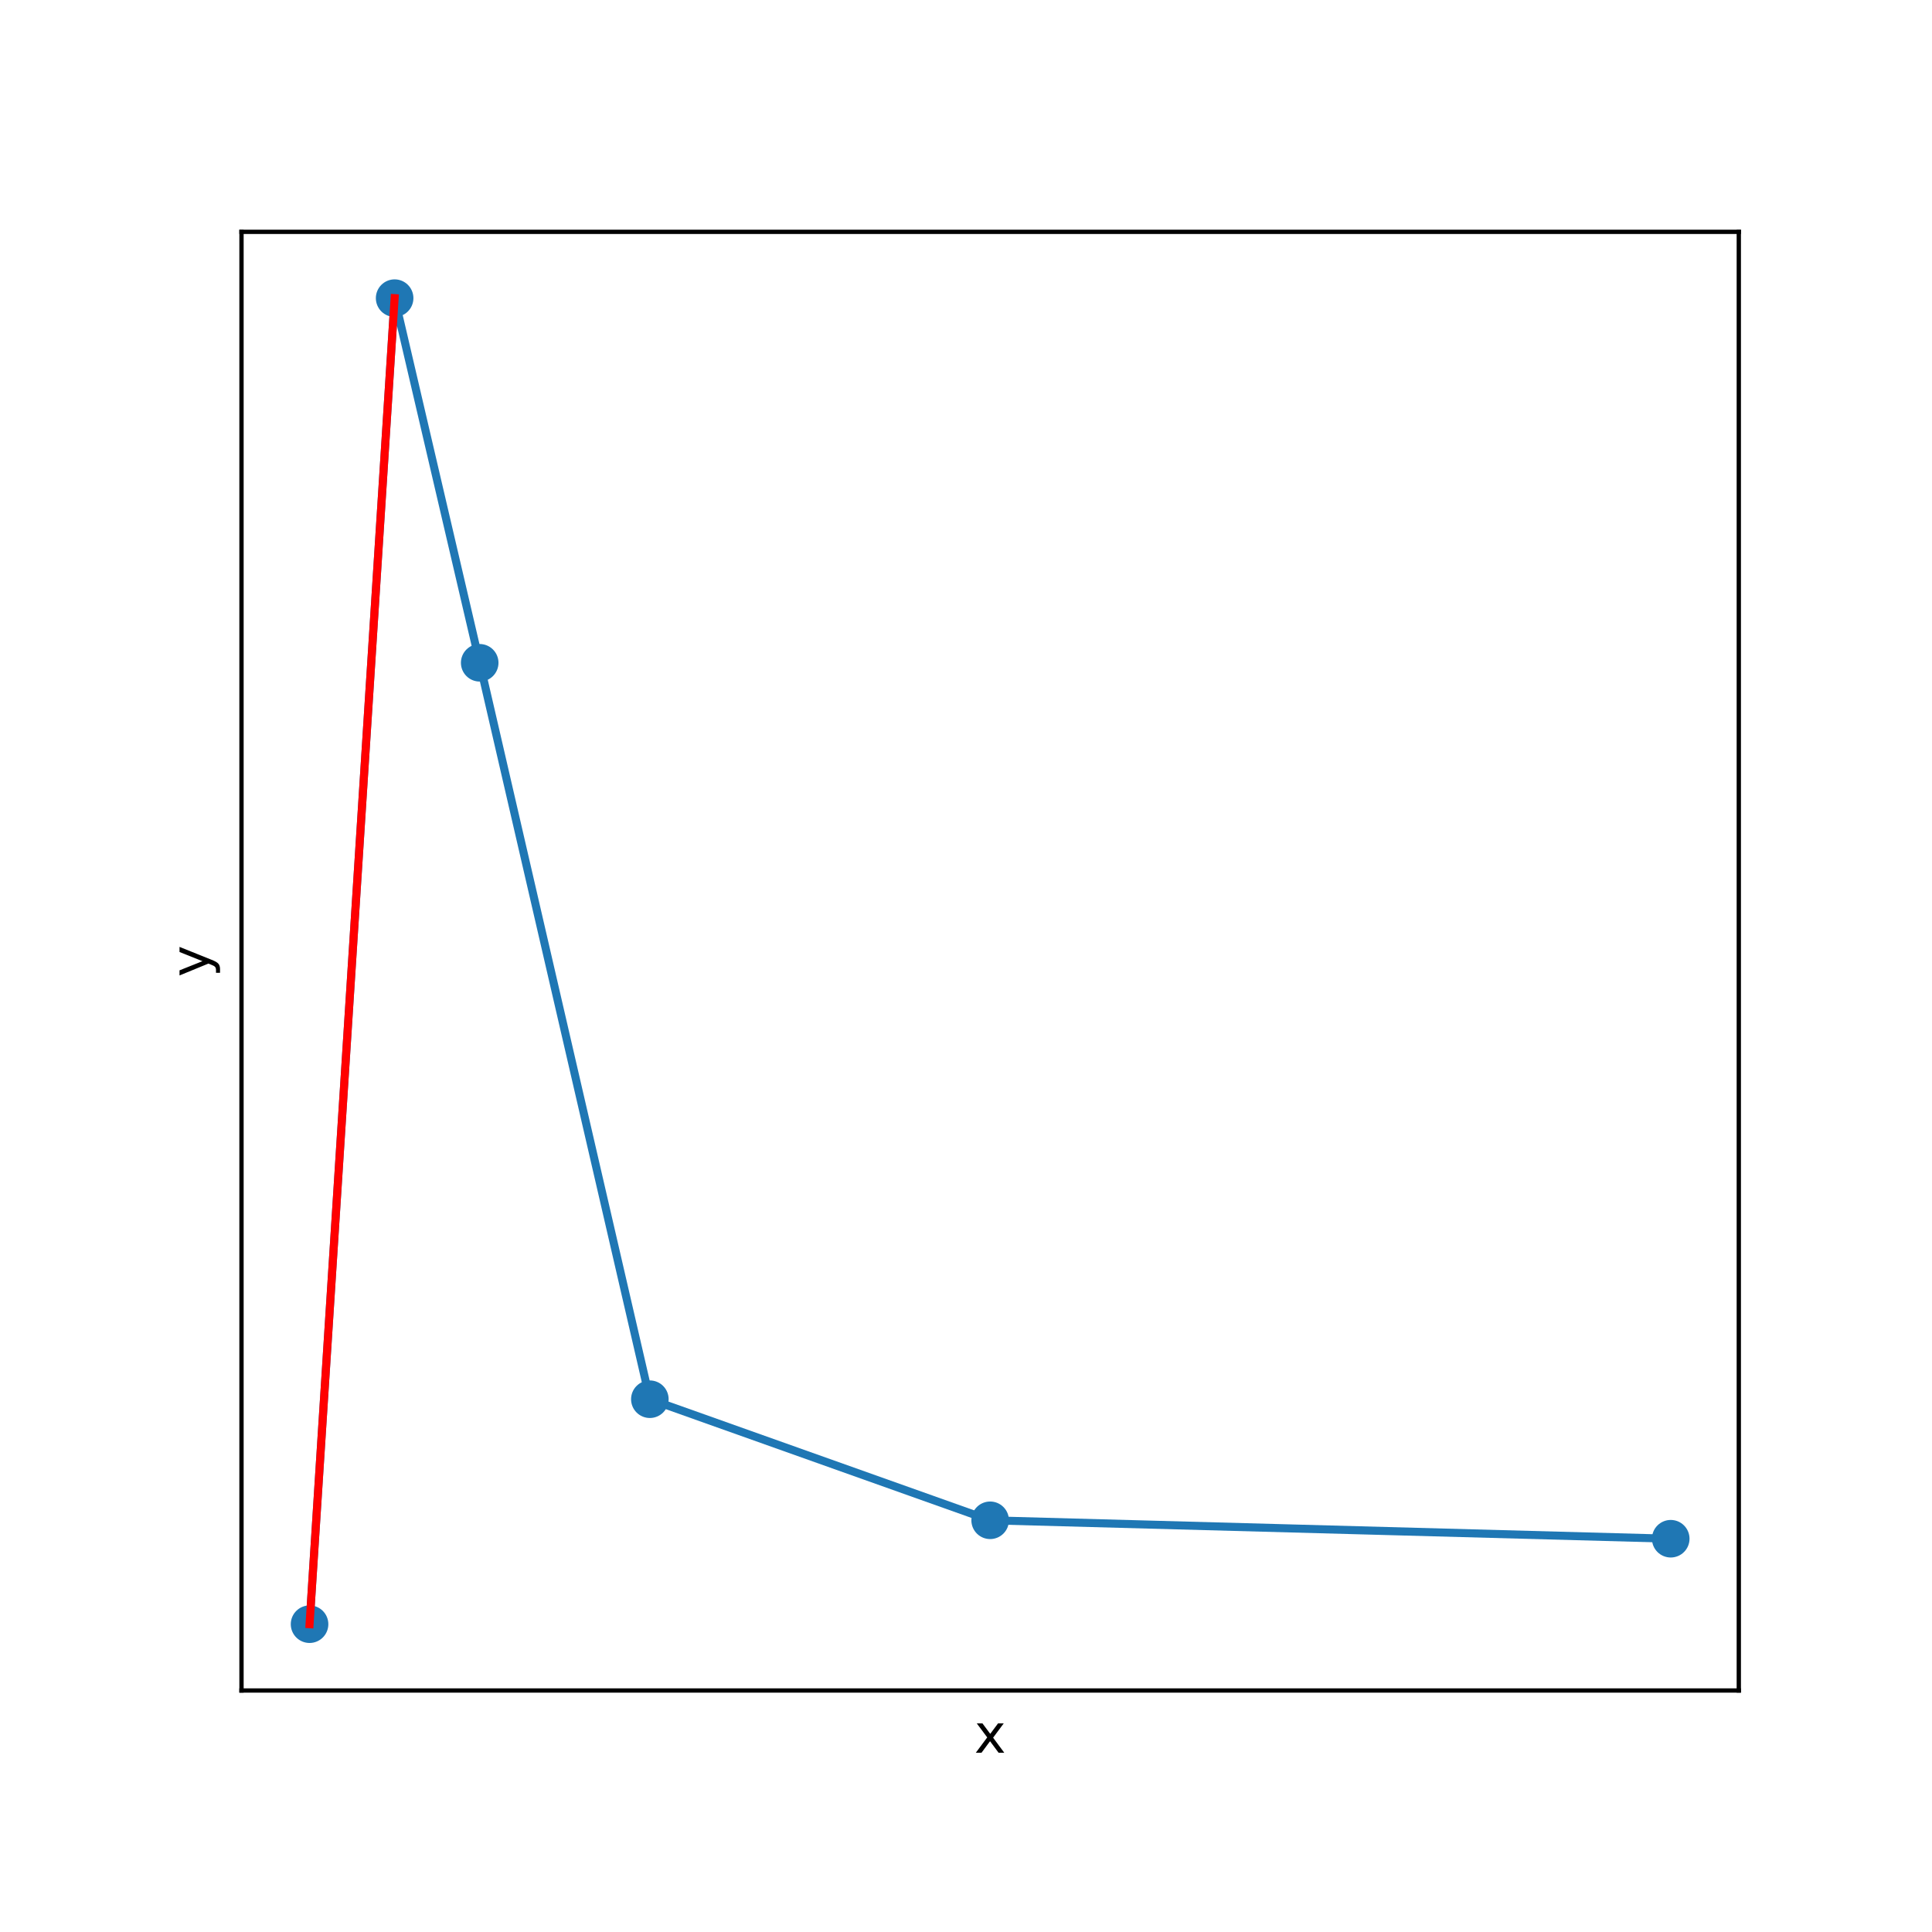
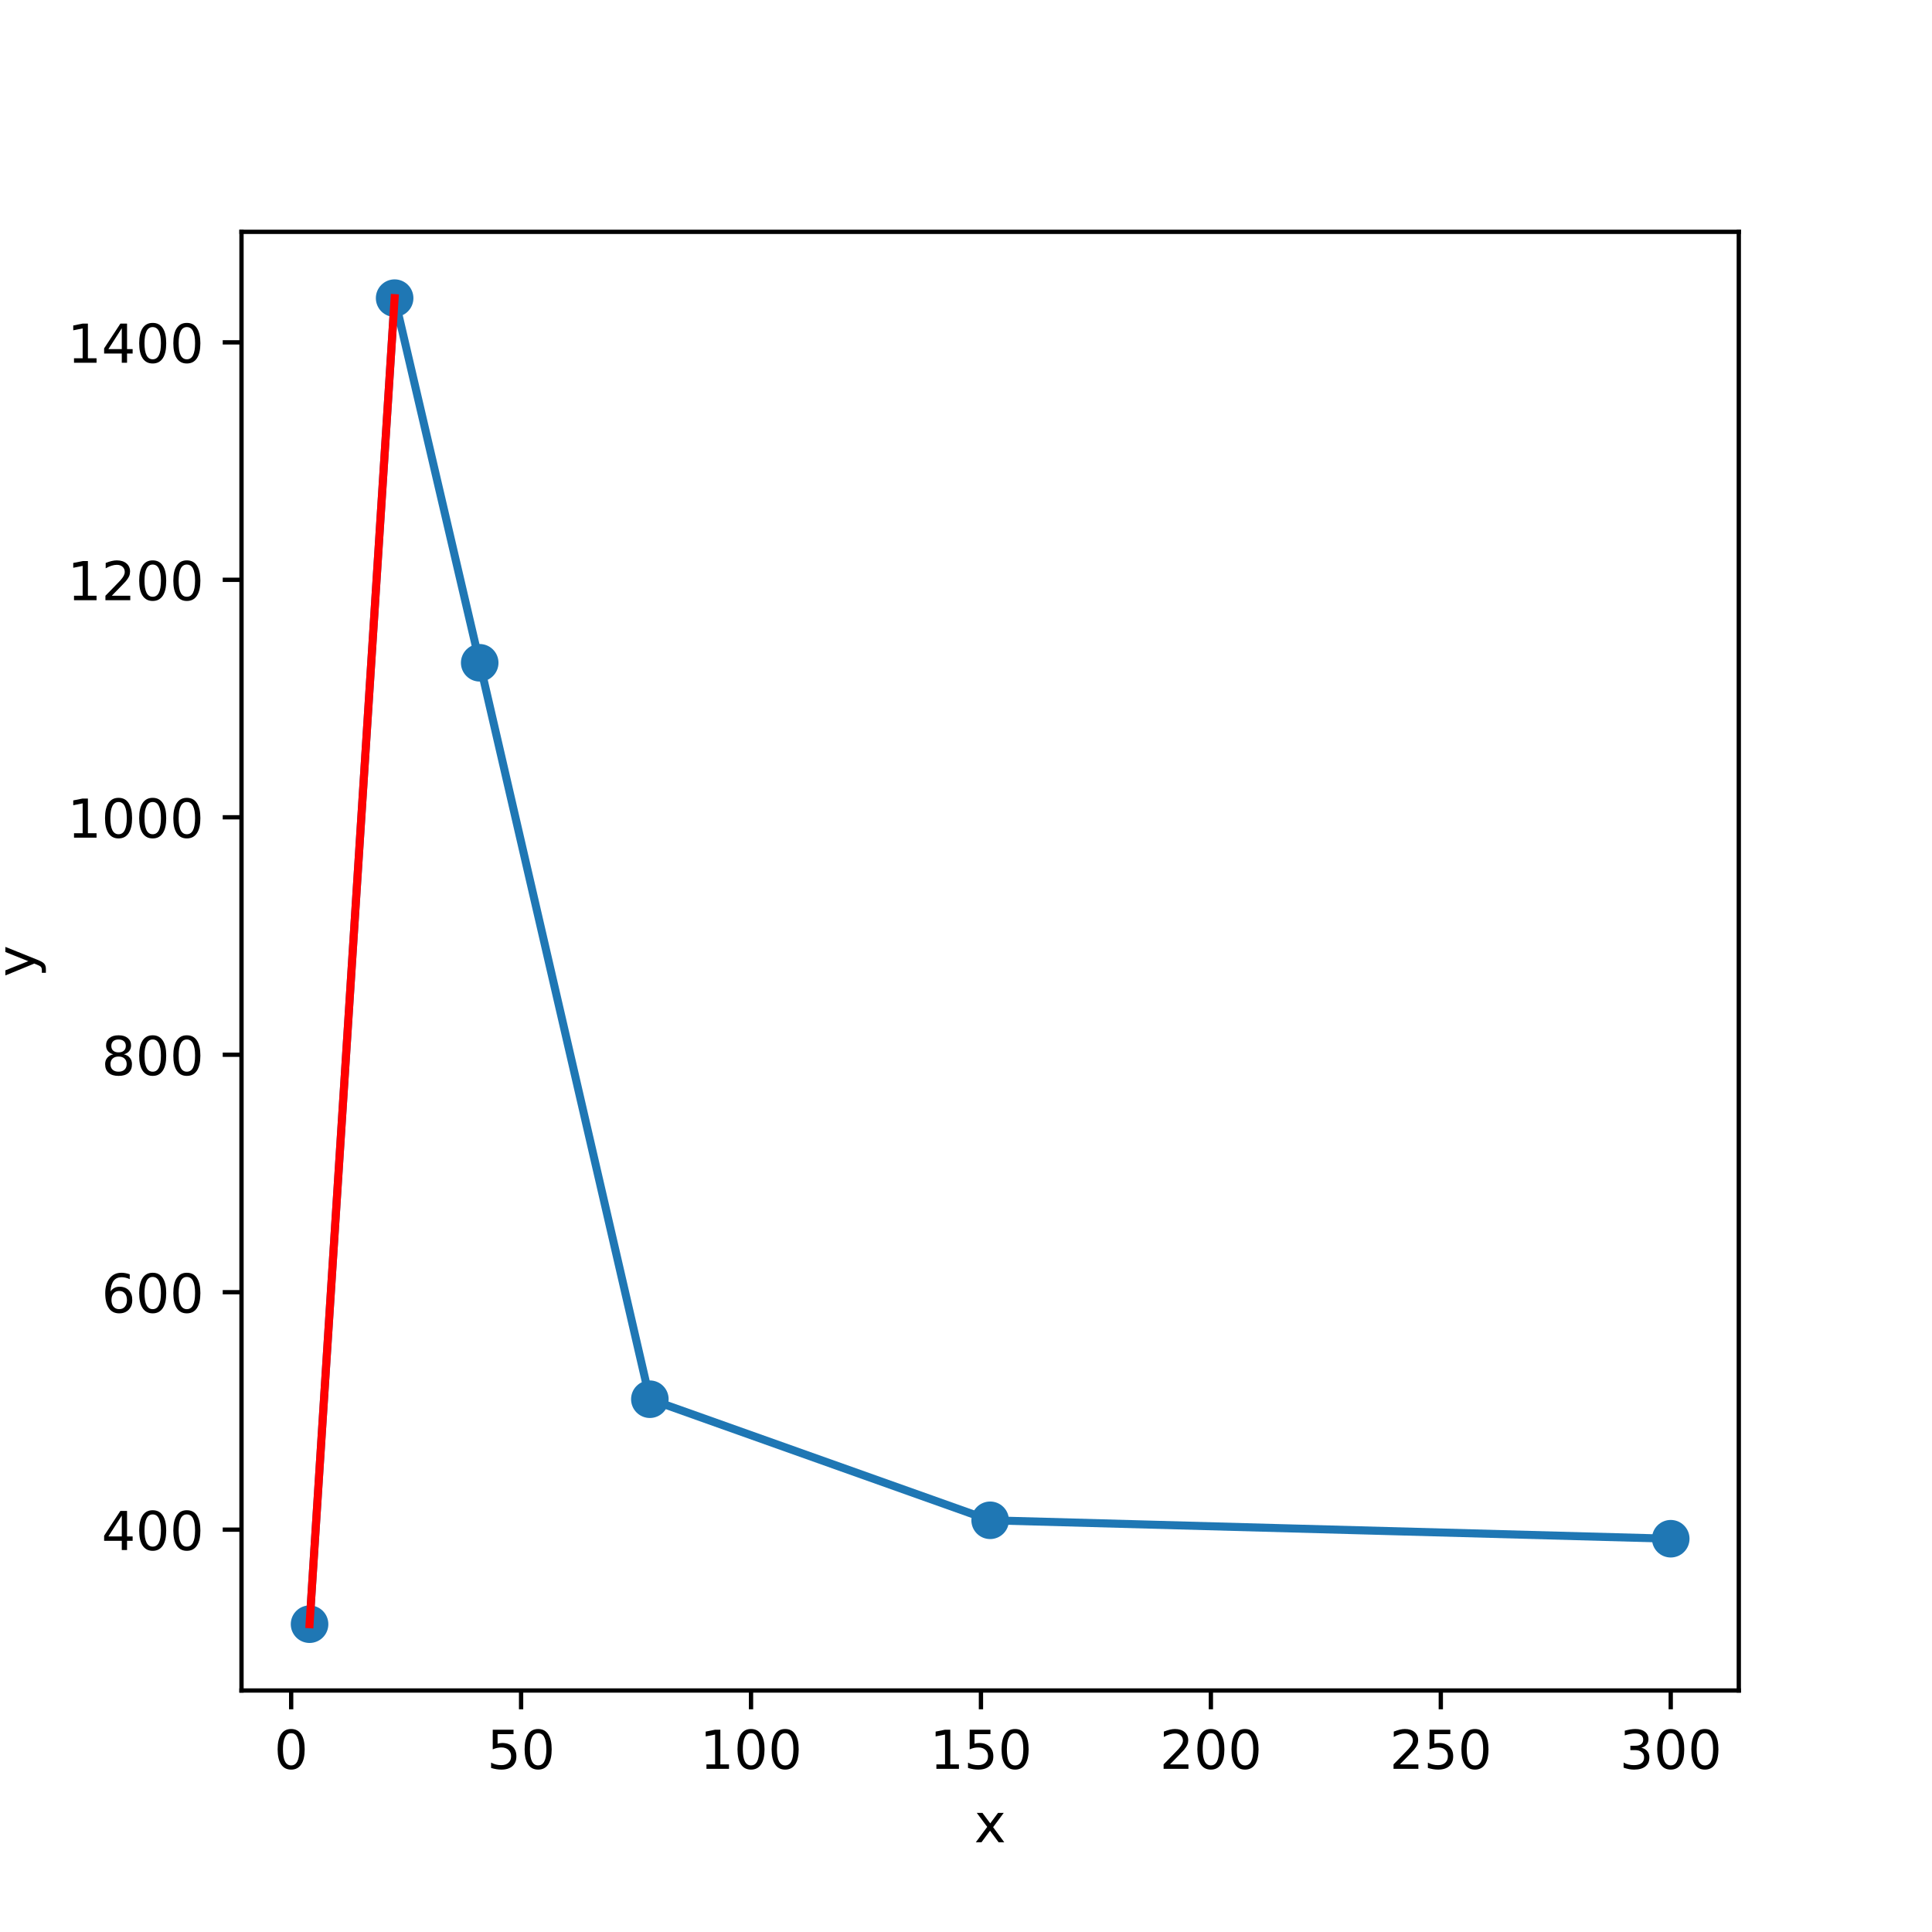
<svg xmlns="http://www.w3.org/2000/svg" xmlns:xlink="http://www.w3.org/1999/xlink" height="360pt" version="1.1" viewBox="0 0 360 360" width="360pt">
  <defs>
    <style type="text/css">
*{stroke-linecap:butt;stroke-linejoin:round;}
  </style>
  </defs>
  <g id="figure_1">
    <g id="patch_1">
      <path d="M 0 360  L 360 360  L 360 0  L 0 0  z " style="fill:#ffffff;" />
    </g>
    <g id="axes_1">
      <g id="patch_2">
        <path d="M 45 315  L 324 315  L 324 43.2  L 45 43.2  z " style="fill:#ffffff;" />
      </g>
      <g id="matplotlib.axis_1">
-         <g id="xtick_1" />
-         <g id="xtick_2" />
-         <g id="xtick_3" />
-         <g id="xtick_4" />
-         <g id="xtick_5" />
-         <g id="xtick_6" />
-         <g id="text_1">
+         <g id="xtick_1">
+           <g id="line2d_1">
+             <defs>
+               <path d="M 0 0  L 0 3.5  " id="m73532bf119" style="stroke:#000000;stroke-width:0.8;" />
+             </defs>
+             <g>
+               <use style="stroke:#000000;stroke-width:0.8;" x="54.254" xlink:href="#m73532bf119" y="315" />
+             </g>
+           </g>
+           <g id="text_1">
+             <defs>
+               <path d="M 31.781 66.406  Q 24.172 66.406 20.328 58.906  Q 16.5 51.422 16.5 36.375  Q 16.5 21.391 20.328 13.891  Q 24.172 6.391 31.781 6.391  Q 39.453 6.391 43.281 13.891  Q 47.125 21.391 47.125 36.375  Q 47.125 51.422 43.281 58.906  Q 39.453 66.406 31.781 66.406  z M 31.781 74.219  Q 44.047 74.219 50.516 64.516  Q 56.984 54.828 56.984 36.375  Q 56.984 17.969 50.516 8.266  Q 44.047 -1.422 31.781 -1.422  Q 19.531 -1.422 13.062 8.266  Q 6.594 17.969 6.594 36.375  Q 6.594 54.828 13.062 64.516  Q 19.531 74.219 31.781 74.219  z " id="DejaVuSans-48" />
+             </defs>
+             <g transform="translate(51.07305 329.5984)scale(0.1 -0.1)">
+               <use xlink:href="#DejaVuSans-48" />
+             </g>
+           </g>
+         </g>
+         <g id="xtick_2">
+           <g id="line2d_2">
+             <g>
+               <use style="stroke:#000000;stroke-width:0.8;" x="97.098" xlink:href="#m73532bf119" y="315" />
+             </g>
+           </g>
+           <g id="text_2">
+             <defs>
+               <path d="M 10.797 72.906  L 49.516 72.906  L 49.516 64.594  L 19.828 64.594  L 19.828 46.734  Q 21.969 47.469 24.109 47.828  Q 26.266 48.188 28.422 48.188  Q 40.625 48.188 47.75 41.5  Q 54.891 34.812 54.891 23.391  Q 54.891 11.625 47.562 5.094  Q 40.234 -1.422 26.906 -1.422  Q 22.312 -1.422 17.547 -0.641  Q 12.797 0.141 7.719 1.703  L 7.719 11.625  Q 12.109 9.234 16.797 8.062  Q 21.484 6.891 26.703 6.891  Q 35.156 6.891 40.078 11.328  Q 45.016 15.766 45.016 23.391  Q 45.016 31 40.078 35.438  Q 35.156 39.891 26.703 39.891  Q 22.75 39.891 18.812 39.016  Q 14.891 38.141 10.797 36.281  z " id="DejaVuSans-53" />
+             </defs>
+             <g transform="translate(90.73578 329.5984)scale(0.1 -0.1)">
+               <use xlink:href="#DejaVuSans-53" />
+               <use x="63.623" xlink:href="#DejaVuSans-48" />
+             </g>
+           </g>
+         </g>
+         <g id="xtick_3">
+           <g id="line2d_3">
+             <g>
+               <use style="stroke:#000000;stroke-width:0.8;" x="139.942" xlink:href="#m73532bf119" y="315" />
+             </g>
+           </g>
+           <g id="text_3">
+             <defs>
+               <path d="M 12.406 8.297  L 28.516 8.297  L 28.516 63.922  L 10.984 60.406  L 10.984 69.391  L 28.422 72.906  L 38.281 72.906  L 38.281 8.297  L 54.391 8.297  L 54.391 0  L 12.406 0  z " id="DejaVuSans-49" />
+             </defs>
+             <g transform="translate(130.3985 329.5984)scale(0.1 -0.1)">
+               <use xlink:href="#DejaVuSans-49" />
+               <use x="63.623" xlink:href="#DejaVuSans-48" />
+               <use x="127.246" xlink:href="#DejaVuSans-48" />
+             </g>
+           </g>
+         </g>
+         <g id="xtick_4">
+           <g id="line2d_4">
+             <g>
+               <use style="stroke:#000000;stroke-width:0.8;" x="182.786" xlink:href="#m73532bf119" y="315" />
+             </g>
+           </g>
+           <g id="text_4">
+             <g transform="translate(173.2425 329.5984)scale(0.1 -0.1)">
+               <use xlink:href="#DejaVuSans-49" />
+               <use x="63.623" xlink:href="#DejaVuSans-53" />
+               <use x="127.246" xlink:href="#DejaVuSans-48" />
+             </g>
+           </g>
+         </g>
+         <g id="xtick_5">
+           <g id="line2d_5">
+             <g>
+               <use style="stroke:#000000;stroke-width:0.8;" x="225.63" xlink:href="#m73532bf119" y="315" />
+             </g>
+           </g>
+           <g id="text_5">
+             <defs>
+               <path d="M 19.188 8.297  L 53.609 8.297  L 53.609 0  L 7.328 0  L 7.328 8.297  Q 12.938 14.109 22.625 23.891  Q 32.328 33.688 34.812 36.531  Q 39.547 41.844 41.422 45.531  Q 43.312 49.219 43.312 52.781  Q 43.312 58.594 39.234 62.25  Q 35.156 65.922 28.609 65.922  Q 23.969 65.922 18.812 64.312  Q 13.672 62.703 7.812 59.422  L 7.812 69.391  Q 13.766 71.781 18.938 73  Q 24.125 74.219 28.422 74.219  Q 39.75 74.219 46.484 68.547  Q 53.219 62.891 53.219 53.422  Q 53.219 48.922 51.531 44.891  Q 49.859 40.875 45.406 35.406  Q 44.188 33.984 37.641 27.219  Q 31.109 20.453 19.188 8.297  z " id="DejaVuSans-50" />
+             </defs>
+             <g transform="translate(216.0865 329.5984)scale(0.1 -0.1)">
+               <use xlink:href="#DejaVuSans-50" />
+               <use x="63.623" xlink:href="#DejaVuSans-48" />
+               <use x="127.246" xlink:href="#DejaVuSans-48" />
+             </g>
+           </g>
+         </g>
+         <g id="xtick_6">
+           <g id="line2d_6">
+             <g>
+               <use style="stroke:#000000;stroke-width:0.8;" x="268.474" xlink:href="#m73532bf119" y="315" />
+             </g>
+           </g>
+           <g id="text_6">
+             <g transform="translate(258.9305 329.5984)scale(0.1 -0.1)">
+               <use xlink:href="#DejaVuSans-50" />
+               <use x="63.623" xlink:href="#DejaVuSans-53" />
+               <use x="127.246" xlink:href="#DejaVuSans-48" />
+             </g>
+           </g>
+         </g>
+         <g id="xtick_7">
+           <g id="line2d_7">
+             <g>
+               <use style="stroke:#000000;stroke-width:0.8;" x="311.318" xlink:href="#m73532bf119" y="315" />
+             </g>
+           </g>
+           <g id="text_7">
+             <defs>
+               <path d="M 40.578 39.312  Q 47.656 37.797 51.625 33  Q 55.609 28.219 55.609 21.188  Q 55.609 10.406 48.188 4.484  Q 40.766 -1.422 27.094 -1.422  Q 22.516 -1.422 17.656 -0.516  Q 12.797 0.391 7.625 2.203  L 7.625 11.719  Q 11.719 9.328 16.594 8.109  Q 21.484 6.891 26.812 6.891  Q 36.078 6.891 40.938 10.547  Q 45.797 14.203 45.797 21.188  Q 45.797 27.641 41.281 31.266  Q 36.766 34.906 28.719 34.906  L 20.219 34.906  L 20.219 43.016  L 29.109 43.016  Q 36.375 43.016 40.234 45.922  Q 44.094 48.828 44.094 54.297  Q 44.094 59.906 40.109 62.906  Q 36.141 65.922 28.719 65.922  Q 24.656 65.922 20.016 65.031  Q 15.375 64.156 9.812 62.312  L 9.812 71.094  Q 15.438 72.656 20.344 73.438  Q 25.25 74.219 29.594 74.219  Q 40.828 74.219 47.359 69.109  Q 53.906 64.016 53.906 55.328  Q 53.906 49.266 50.438 45.094  Q 46.969 40.922 40.578 39.312  z " id="DejaVuSans-51" />
+             </defs>
+             <g transform="translate(301.7744 329.5984)scale(0.1 -0.1)">
+               <use xlink:href="#DejaVuSans-51" />
+               <use x="63.623" xlink:href="#DejaVuSans-48" />
+               <use x="127.246" xlink:href="#DejaVuSans-48" />
+             </g>
+           </g>
+         </g>
+         <g id="text_8">
          <defs>
            <path d="M 54.891 54.688  L 35.109 28.078  L 55.906 0  L 45.312 0  L 29.391 21.484  L 13.484 0  L 2.875 0  L 24.125 28.609  L 4.688 54.688  L 15.281 54.688  L 29.781 35.203  L 44.281 54.688  z " id="DejaVuSans-120" />
          </defs>
-           <g transform="translate(181.5406 326.5984)scale(0.1 -0.1)">
+           <g transform="translate(181.5406 343.2766)scale(0.1 -0.1)">
            <use xlink:href="#DejaVuSans-120" />
          </g>
        </g>
      </g>
      <g id="matplotlib.axis_2">
-         <g id="ytick_1" />
-         <g id="ytick_2" />
-         <g id="ytick_3" />
-         <g id="ytick_4" />
-         <g id="ytick_5" />
-         <g id="text_2">
+         <g id="ytick_1">
+           <g id="line2d_8">
+             <defs>
+               <path d="M 0 0  L -3.5 0  " id="m6b9d91bf06" style="stroke:#000000;stroke-width:0.8;" />
+             </defs>
+             <g>
+               <use style="stroke:#000000;stroke-width:0.8;" x="45" xlink:href="#m6b9d91bf06" y="285.031" />
+             </g>
+           </g>
+           <g id="text_9">
+             <defs>
+               <path d="M 37.797 64.312  L 12.891 25.391  L 37.797 25.391  z M 35.203 72.906  L 47.609 72.906  L 47.609 25.391  L 58.016 25.391  L 58.016 17.188  L 47.609 17.188  L 47.609 0  L 37.797 0  L 37.797 17.188  L 4.891 17.188  L 4.891 26.703  z " id="DejaVuSans-52" />
+             </defs>
+             <g transform="translate(18.9125 288.8302)scale(0.1 -0.1)">
+               <use xlink:href="#DejaVuSans-52" />
+               <use x="63.623" xlink:href="#DejaVuSans-48" />
+               <use x="127.246" xlink:href="#DejaVuSans-48" />
+             </g>
+           </g>
+         </g>
+         <g id="ytick_2">
+           <g id="line2d_9">
+             <g>
+               <use style="stroke:#000000;stroke-width:0.8;" x="45" xlink:href="#m6b9d91bf06" y="240.783" />
+             </g>
+           </g>
+           <g id="text_10">
+             <defs>
+               <path d="M 33.016 40.375  Q 26.375 40.375 22.484 35.828  Q 18.609 31.297 18.609 23.391  Q 18.609 15.531 22.484 10.953  Q 26.375 6.391 33.016 6.391  Q 39.656 6.391 43.531 10.953  Q 47.406 15.531 47.406 23.391  Q 47.406 31.297 43.531 35.828  Q 39.656 40.375 33.016 40.375  z M 52.594 71.297  L 52.594 62.312  Q 48.875 64.062 45.094 64.984  Q 41.312 65.922 37.594 65.922  Q 27.828 65.922 22.672 59.328  Q 17.531 52.734 16.797 39.406  Q 19.672 43.656 24.016 45.922  Q 28.375 48.188 33.594 48.188  Q 44.578 48.188 50.953 41.516  Q 57.328 34.859 57.328 23.391  Q 57.328 12.156 50.688 5.359  Q 44.047 -1.422 33.016 -1.422  Q 20.359 -1.422 13.672 8.266  Q 6.984 17.969 6.984 36.375  Q 6.984 53.656 15.188 63.938  Q 23.391 74.219 37.203 74.219  Q 40.922 74.219 44.703 73.484  Q 48.484 72.75 52.594 71.297  z " id="DejaVuSans-54" />
+             </defs>
+             <g transform="translate(18.9125 244.5821)scale(0.1 -0.1)">
+               <use xlink:href="#DejaVuSans-54" />
+               <use x="63.623" xlink:href="#DejaVuSans-48" />
+               <use x="127.246" xlink:href="#DejaVuSans-48" />
+             </g>
+           </g>
+         </g>
+         <g id="ytick_3">
+           <g id="line2d_10">
+             <g>
+               <use style="stroke:#000000;stroke-width:0.8;" x="45" xlink:href="#m6b9d91bf06" y="196.535" />
+             </g>
+           </g>
+           <g id="text_11">
+             <defs>
+               <path d="M 31.781 34.625  Q 24.75 34.625 20.719 30.859  Q 16.703 27.094 16.703 20.516  Q 16.703 13.922 20.719 10.156  Q 24.75 6.391 31.781 6.391  Q 38.812 6.391 42.859 10.172  Q 46.922 13.969 46.922 20.516  Q 46.922 27.094 42.891 30.859  Q 38.875 34.625 31.781 34.625  z M 21.922 38.812  Q 15.578 40.375 12.031 44.719  Q 8.5 49.078 8.5 55.328  Q 8.5 64.062 14.719 69.141  Q 20.953 74.219 31.781 74.219  Q 42.672 74.219 48.875 69.141  Q 55.078 64.062 55.078 55.328  Q 55.078 49.078 51.531 44.719  Q 48 40.375 41.703 38.812  Q 48.828 37.156 52.797 32.312  Q 56.781 27.484 56.781 20.516  Q 56.781 9.906 50.312 4.234  Q 43.844 -1.422 31.781 -1.422  Q 19.734 -1.422 13.25 4.234  Q 6.781 9.906 6.781 20.516  Q 6.781 27.484 10.781 32.312  Q 14.797 37.156 21.922 38.812  z M 18.312 54.391  Q 18.312 48.734 21.844 45.562  Q 25.391 42.391 31.781 42.391  Q 38.141 42.391 41.719 45.562  Q 45.312 48.734 45.312 54.391  Q 45.312 60.062 41.719 63.234  Q 38.141 66.406 31.781 66.406  Q 25.391 66.406 21.844 63.234  Q 18.312 60.062 18.312 54.391  z " id="DejaVuSans-56" />
+             </defs>
+             <g transform="translate(18.9125 200.334)scale(0.1 -0.1)">
+               <use xlink:href="#DejaVuSans-56" />
+               <use x="63.623" xlink:href="#DejaVuSans-48" />
+               <use x="127.246" xlink:href="#DejaVuSans-48" />
+             </g>
+           </g>
+         </g>
+         <g id="ytick_4">
+           <g id="line2d_11">
+             <g>
+               <use style="stroke:#000000;stroke-width:0.8;" x="45" xlink:href="#m6b9d91bf06" y="152.287" />
+             </g>
+           </g>
+           <g id="text_12">
+             <g transform="translate(12.55 156.0859)scale(0.1 -0.1)">
+               <use xlink:href="#DejaVuSans-49" />
+               <use x="63.623" xlink:href="#DejaVuSans-48" />
+               <use x="127.246" xlink:href="#DejaVuSans-48" />
+               <use x="190.869" xlink:href="#DejaVuSans-48" />
+             </g>
+           </g>
+         </g>
+         <g id="ytick_5">
+           <g id="line2d_12">
+             <g>
+               <use style="stroke:#000000;stroke-width:0.8;" x="45" xlink:href="#m6b9d91bf06" y="108.039" />
+             </g>
+           </g>
+           <g id="text_13">
+             <g transform="translate(12.55 111.8378)scale(0.1 -0.1)">
+               <use xlink:href="#DejaVuSans-49" />
+               <use x="63.623" xlink:href="#DejaVuSans-50" />
+               <use x="127.246" xlink:href="#DejaVuSans-48" />
+               <use x="190.869" xlink:href="#DejaVuSans-48" />
+             </g>
+           </g>
+         </g>
+         <g id="ytick_6">
+           <g id="line2d_13">
+             <g>
+               <use style="stroke:#000000;stroke-width:0.8;" x="45" xlink:href="#m6b9d91bf06" y="63.791" />
+             </g>
+           </g>
+           <g id="text_14">
+             <g transform="translate(12.55 67.58976)scale(0.1 -0.1)">
+               <use xlink:href="#DejaVuSans-49" />
+               <use x="63.623" xlink:href="#DejaVuSans-52" />
+               <use x="127.246" xlink:href="#DejaVuSans-48" />
+               <use x="190.869" xlink:href="#DejaVuSans-48" />
+             </g>
+           </g>
+         </g>
+         <g id="text_15">
          <defs>
            <path d="M 32.172 -5.078  Q 28.375 -14.844 24.75 -17.812  Q 21.141 -20.797 15.094 -20.797  L 7.906 -20.797  L 7.906 -13.281  L 13.188 -13.281  Q 16.891 -13.281 18.938 -11.516  Q 21 -9.766 23.484 -3.219  L 25.094 0.875  L 2.984 54.688  L 12.5 54.688  L 29.594 11.922  L 46.688 54.688  L 56.203 54.688  z " id="DejaVuSans-121" />
          </defs>
-           <g transform="translate(38.92031 182.0594)rotate(-90)scale(0.1 -0.1)">
+           <g transform="translate(6.470312 182.0594)rotate(-90)scale(0.1 -0.1)">
            <use xlink:href="#DejaVuSans-121" />
          </g>
        </g>
      </g>
-       <g id="line2d_1">
-         <path clip-path="url(#pab37ab0042)" d="M 57.682 302.645  L 73.534 55.555  L 89.386 123.501  L 121.091 260.724  L 184.5 283.285  L 311.318 286.719  " style="fill:none;stroke:#1f77b4;stroke-linecap:square;stroke-width:1.5;" />
+       <g id="line2d_14">
+         <path clip-path="url(#p5348c9da3e)" d="M 57.682 302.645  L 73.534 55.555  L 89.386 123.501  L 121.091 260.724  L 184.5 283.285  L 311.318 286.719  " style="fill:none;stroke:#1f77b4;stroke-linecap:square;stroke-width:1.5;" />
        <defs>
-           <path d="M 0 3  C 0.796 3 1.559 2.684 2.121 2.121  C 2.684 1.559 3 0.796 3 0  C 3 -0.796 2.684 -1.559 2.121 -2.121  C 1.559 -2.684 0.796 -3 0 -3  C -0.796 -3 -1.559 -2.684 -2.121 -2.121  C -2.684 -1.559 -3 -0.796 -3 0  C -3 0.796 -2.684 1.559 -2.121 2.121  C -1.559 2.684 -0.796 3 0 3  z " id="m3de6a6b610" style="stroke:#1f77b4;" />
+           <path d="M 0 3  C 0.796 3 1.559 2.684 2.121 2.121  C 2.684 1.559 3 0.796 3 0  C 3 -0.796 2.684 -1.559 2.121 -2.121  C 1.559 -2.684 0.796 -3 0 -3  C -0.796 -3 -1.559 -2.684 -2.121 -2.121  C -2.684 -1.559 -3 -0.796 -3 0  C -3 0.796 -2.684 1.559 -2.121 2.121  C -1.559 2.684 -0.796 3 0 3  z " id="m4c11c45125" style="stroke:#1f77b4;" />
        </defs>
-         <g clip-path="url(#pab37ab0042)">
-           <use style="fill:#1f77b4;stroke:#1f77b4;" x="57.682" xlink:href="#m3de6a6b610" y="302.645" />
-           <use style="fill:#1f77b4;stroke:#1f77b4;" x="73.534" xlink:href="#m3de6a6b610" y="55.555" />
-           <use style="fill:#1f77b4;stroke:#1f77b4;" x="89.386" xlink:href="#m3de6a6b610" y="123.501" />
-           <use style="fill:#1f77b4;stroke:#1f77b4;" x="121.091" xlink:href="#m3de6a6b610" y="260.724" />
-           <use style="fill:#1f77b4;stroke:#1f77b4;" x="184.5" xlink:href="#m3de6a6b610" y="283.285" />
-           <use style="fill:#1f77b4;stroke:#1f77b4;" x="311.318" xlink:href="#m3de6a6b610" y="286.719" />
-         </g>
-       </g>
-       <g id="line2d_2">
-         <path clip-path="url(#pab37ab0042)" d="M 57.682 302.645  L 73.534 55.555  " style="fill:none;stroke:#ff0000;stroke-linecap:square;stroke-width:1.5;" />
+         <g clip-path="url(#p5348c9da3e)">
+           <use style="fill:#1f77b4;stroke:#1f77b4;" x="57.682" xlink:href="#m4c11c45125" y="302.645" />
+           <use style="fill:#1f77b4;stroke:#1f77b4;" x="73.534" xlink:href="#m4c11c45125" y="55.555" />
+           <use style="fill:#1f77b4;stroke:#1f77b4;" x="89.386" xlink:href="#m4c11c45125" y="123.501" />
+           <use style="fill:#1f77b4;stroke:#1f77b4;" x="121.091" xlink:href="#m4c11c45125" y="260.724" />
+           <use style="fill:#1f77b4;stroke:#1f77b4;" x="184.5" xlink:href="#m4c11c45125" y="283.285" />
+           <use style="fill:#1f77b4;stroke:#1f77b4;" x="311.318" xlink:href="#m4c11c45125" y="286.719" />
+         </g>
+       </g>
+       <g id="line2d_15">
+         <path clip-path="url(#p5348c9da3e)" d="M 57.682 302.645  L 73.534 55.555  " style="fill:none;stroke:#ff0000;stroke-linecap:square;stroke-width:1.5;" />
      </g>
      <g id="patch_3">
        <path d="M 45 315  L 45 43.2  " style="fill:none;stroke:#000000;stroke-linecap:square;stroke-linejoin:miter;stroke-width:0.8;" />
      </g>
      <g id="patch_4">
        <path d="M 324 315  L 324 43.2  " style="fill:none;stroke:#000000;stroke-linecap:square;stroke-linejoin:miter;stroke-width:0.8;" />
      </g>
      <g id="patch_5">
        <path d="M 45 315  L 324 315  " style="fill:none;stroke:#000000;stroke-linecap:square;stroke-linejoin:miter;stroke-width:0.8;" />
      </g>
      <g id="patch_6">
        <path d="M 45 43.2  L 324 43.2  " style="fill:none;stroke:#000000;stroke-linecap:square;stroke-linejoin:miter;stroke-width:0.8;" />
      </g>
    </g>
  </g>
  <defs>
-     <clipPath id="pab37ab0042">
+     <clipPath id="p5348c9da3e">
      <rect height="271.8" width="279" x="45" y="43.2" />
    </clipPath>
  </defs>
</svg>
